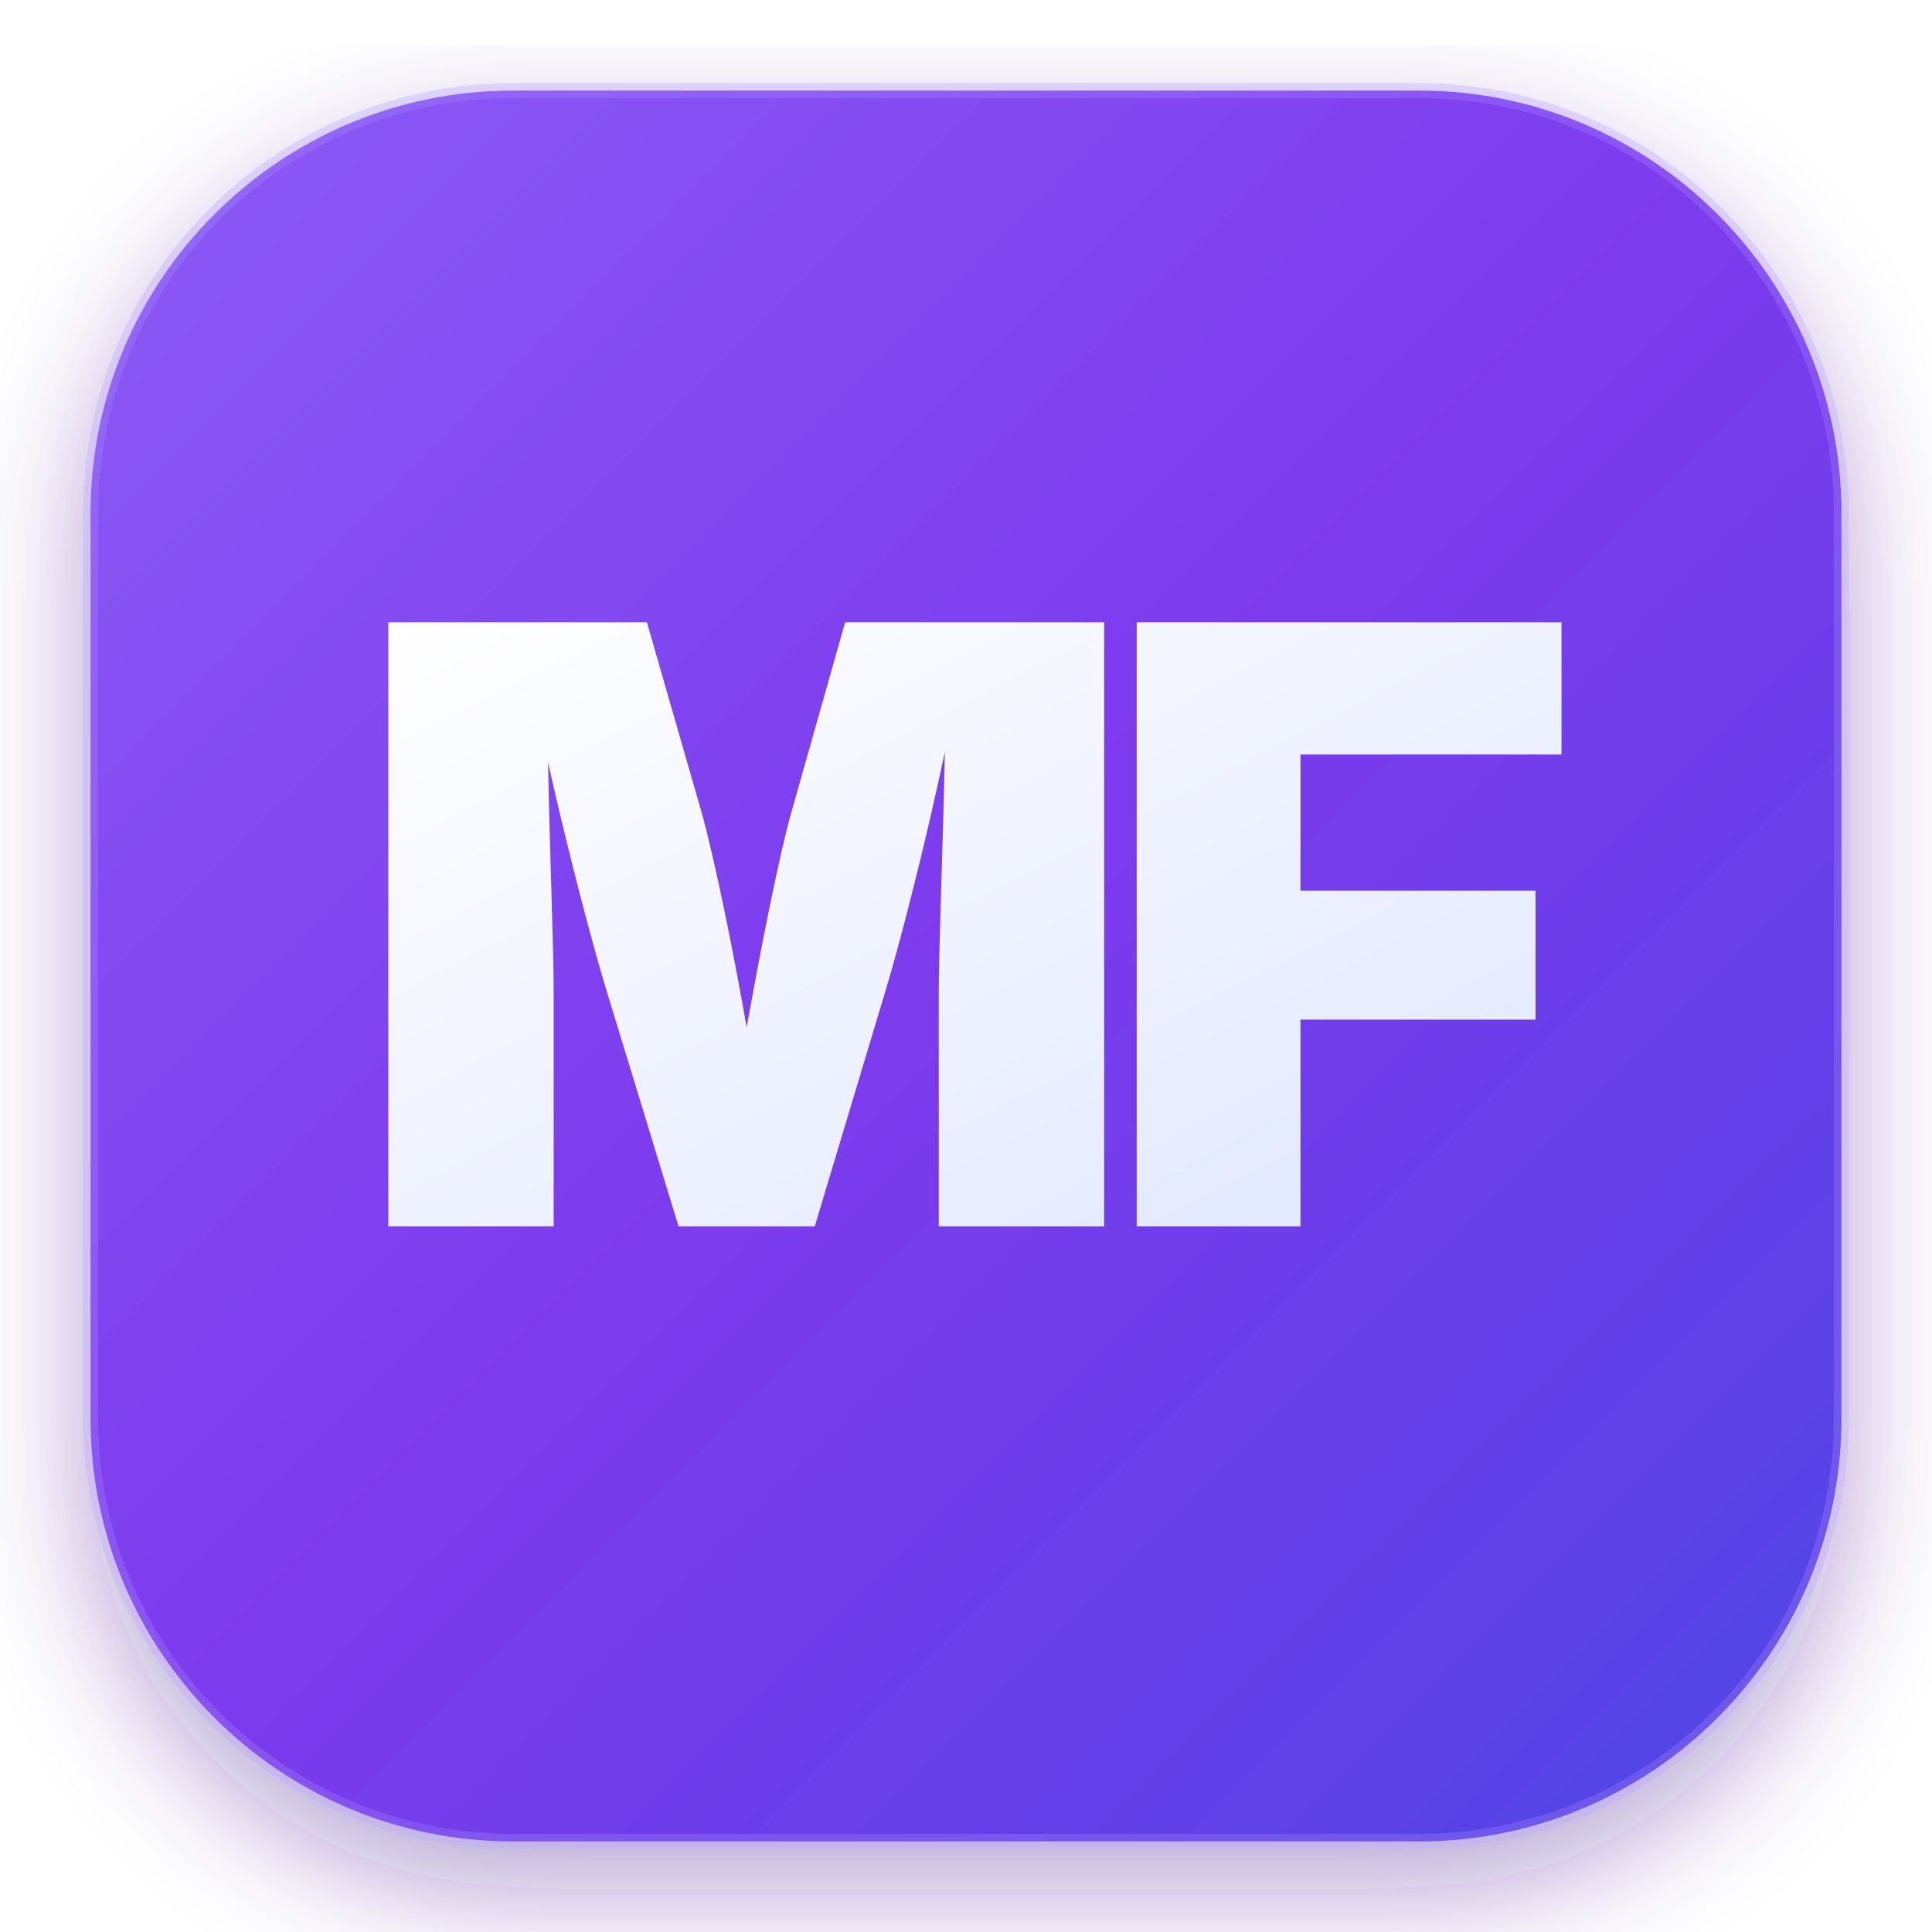
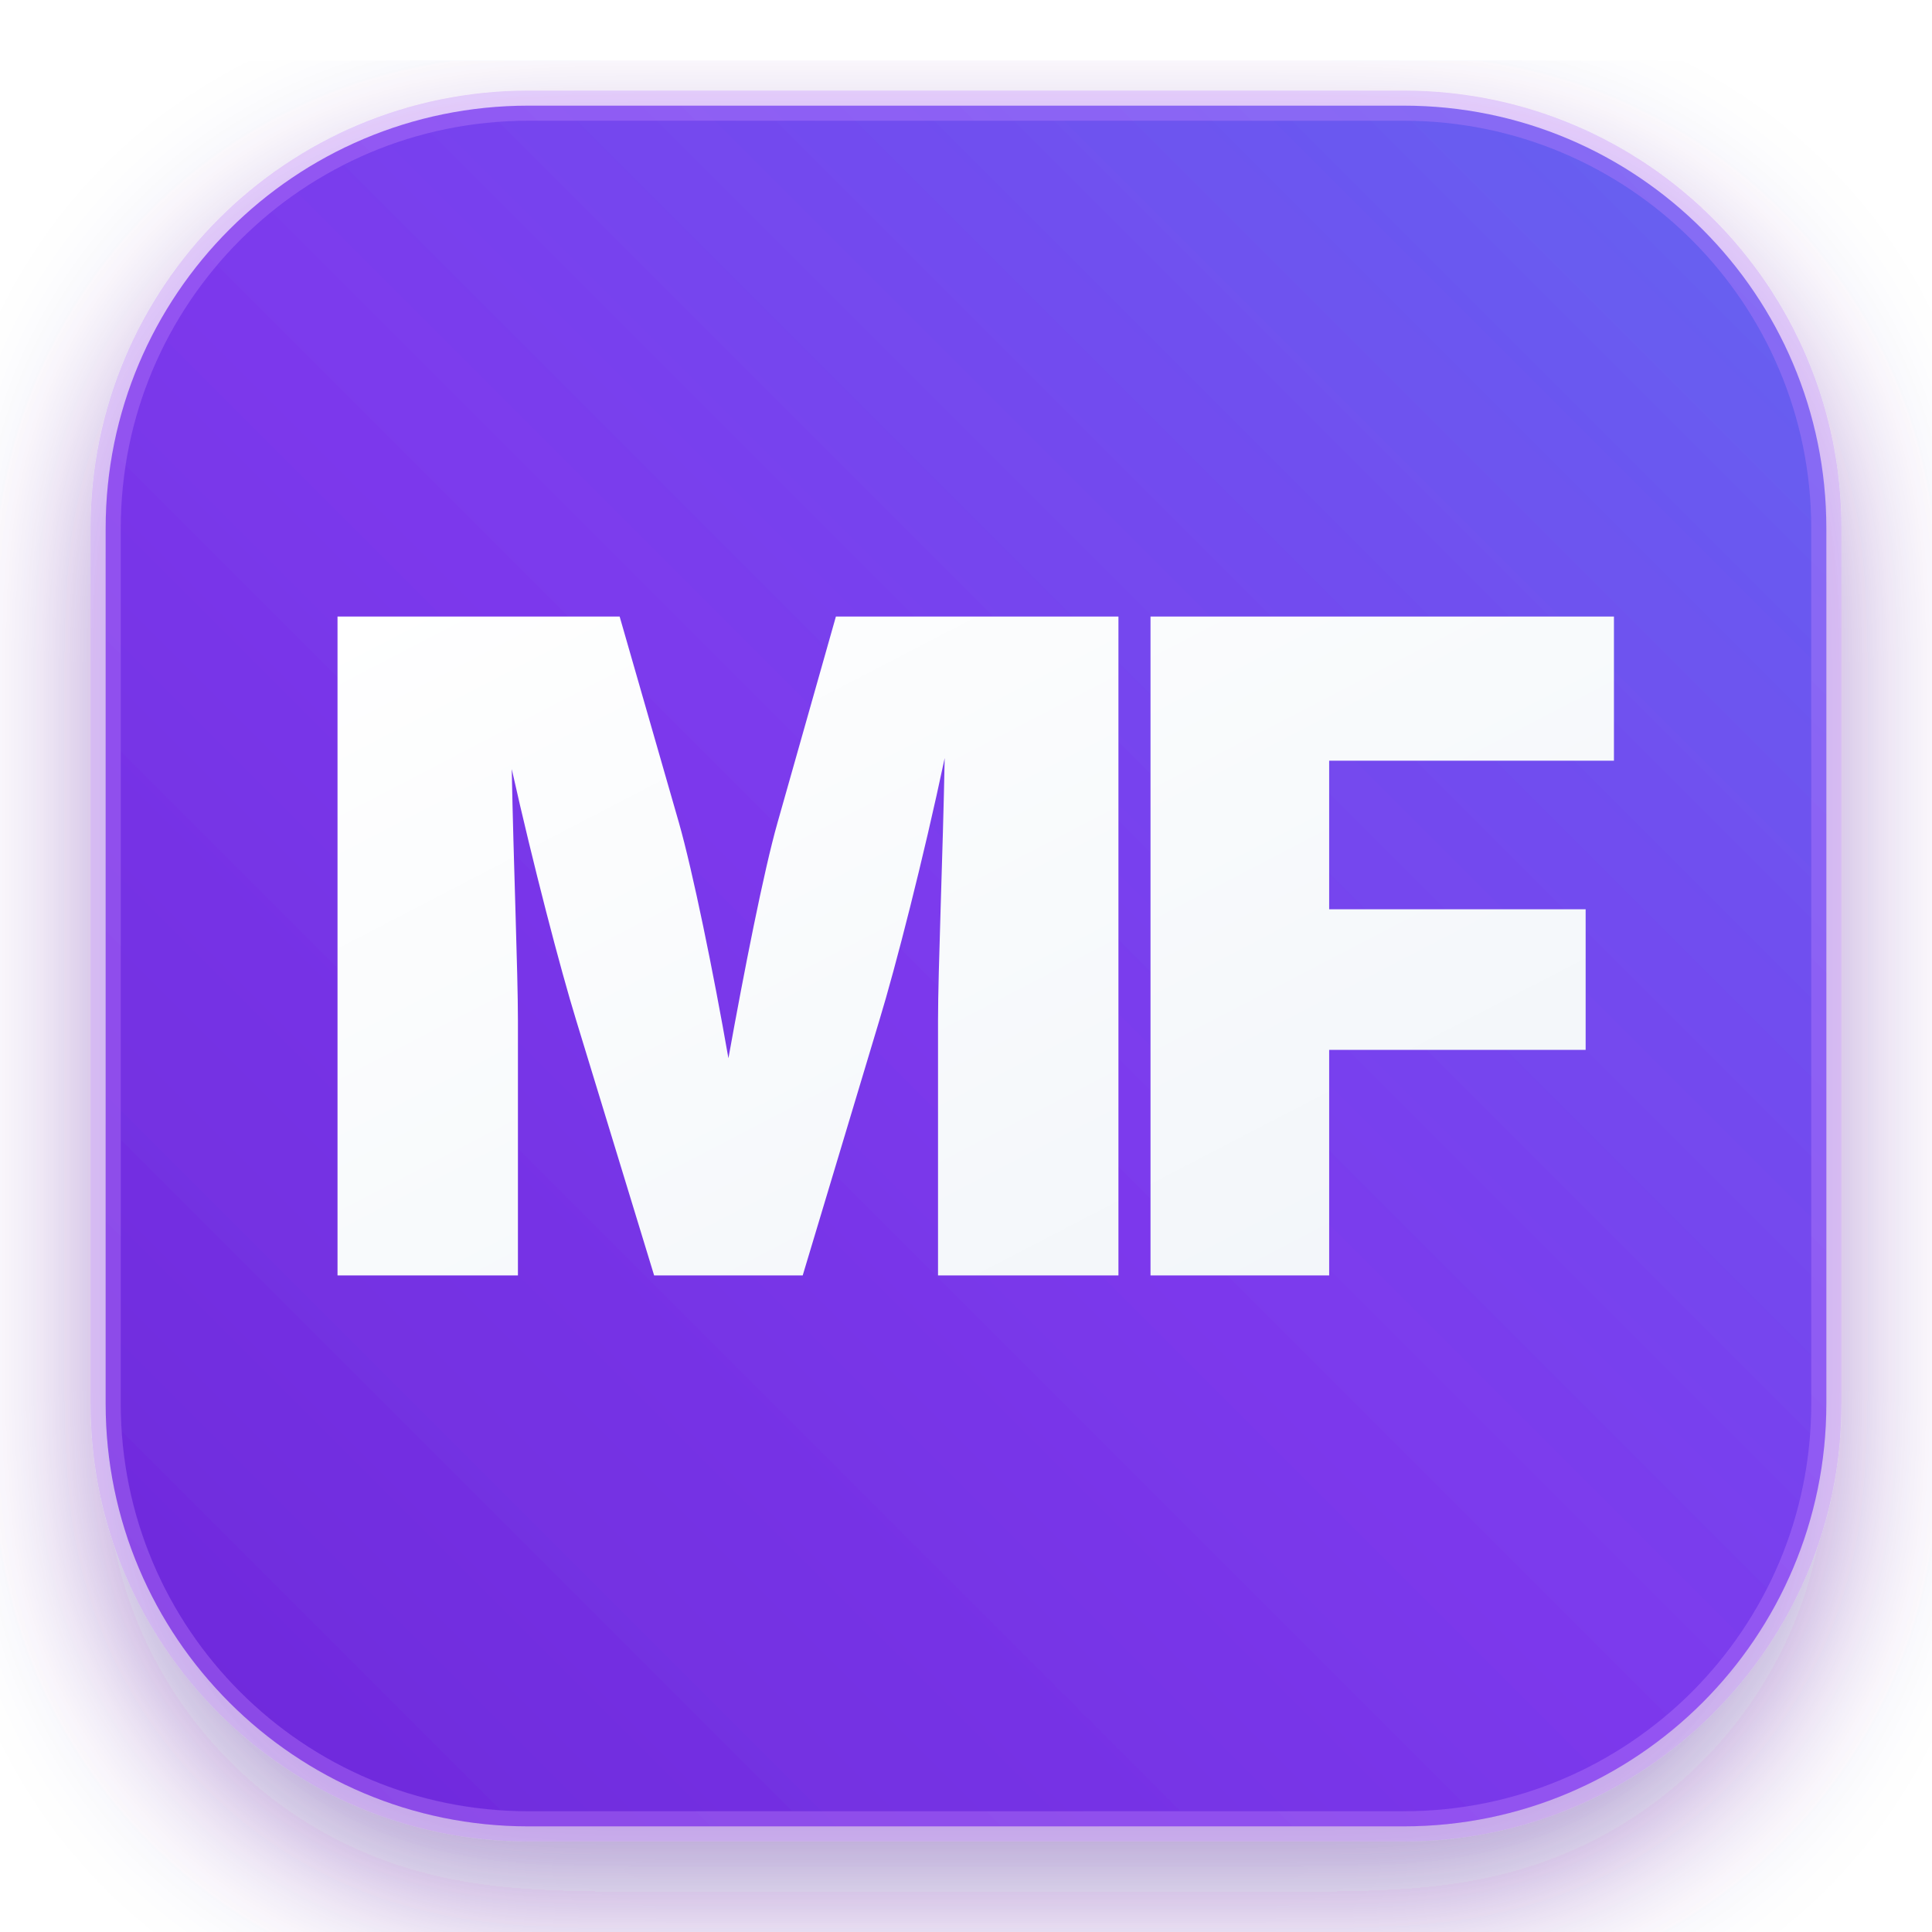
<svg xmlns="http://www.w3.org/2000/svg" viewBox="0 0 512 512" width="512" height="512">
  <defs>
-     <linearGradient id="bgGrad" x1="0%" y1="0%" x2="100%" y2="100%">
-       <stop offset="0%" stop-color="#8b5cf6" />
+     <linearGradient id="headerGrad" x1="0%" y1="100%" x2="100%" y2="0%">
+       <stop offset="0%" stop-color="#6d28d9" />
      <stop offset="50%" stop-color="#7c3aed" />
-       <stop offset="100%" stop-color="#4f46e5" />
+       <stop offset="100%" stop-color="#6366f1" />
    </linearGradient>
+     <filter id="boxShadow" x="-15%" y="-15%" width="130%" height="130%">
+       <feDropShadow dx="0" dy="16" stdDeviation="20" flood-color="#4c1d95" flood-opacity="0.45" />
+     </filter>
    <linearGradient id="textGrad" x1="0%" y1="0%" x2="100%" y2="100%">
      <stop offset="0%" stop-color="#ffffff" />
-       <stop offset="100%" stop-color="#e0e7ff" />
+       <stop offset="100%" stop-color="#f1f5f9" />
    </linearGradient>
-     <filter id="shadow" x="-20%" y="-20%" width="140%" height="140%">
-       <feDropShadow dx="0" dy="12" stdDeviation="16" flood-color="#4c1d95" flood-opacity="0.4" />
-     </filter>
  </defs>
-   <rect x="24" y="24" width="464" height="464" rx="112" fill="url(#bgGrad)" filter="url(#shadow)" stroke="#a78bfa" stroke-width="4" stroke-opacity="0.3" />
-   <text x="256" y="325" font-family="'Outfit', 'Inter', -apple-system, BlinkMacSystemFont, 'Segoe UI', Roboto, sans-serif" font-size="220" font-weight="900" letter-spacing="-12" fill="url(#textGrad)" text-anchor="middle">
+   <rect x="28" y="28" width="456" height="456" rx="112" fill="url(#headerGrad)" filter="url(#boxShadow)" stroke="#c084fc" stroke-width="8" stroke-opacity="0.35" />
+   <text x="256" y="338" font-family="'Segoe UI', 'Outfit', 'Inter', -apple-system, BlinkMacSystemFont, Roboto, sans-serif" font-size="240" font-weight="900" letter-spacing="-14" fill="url(#textGrad)" text-anchor="middle">
    MF
  </text>
</svg>
